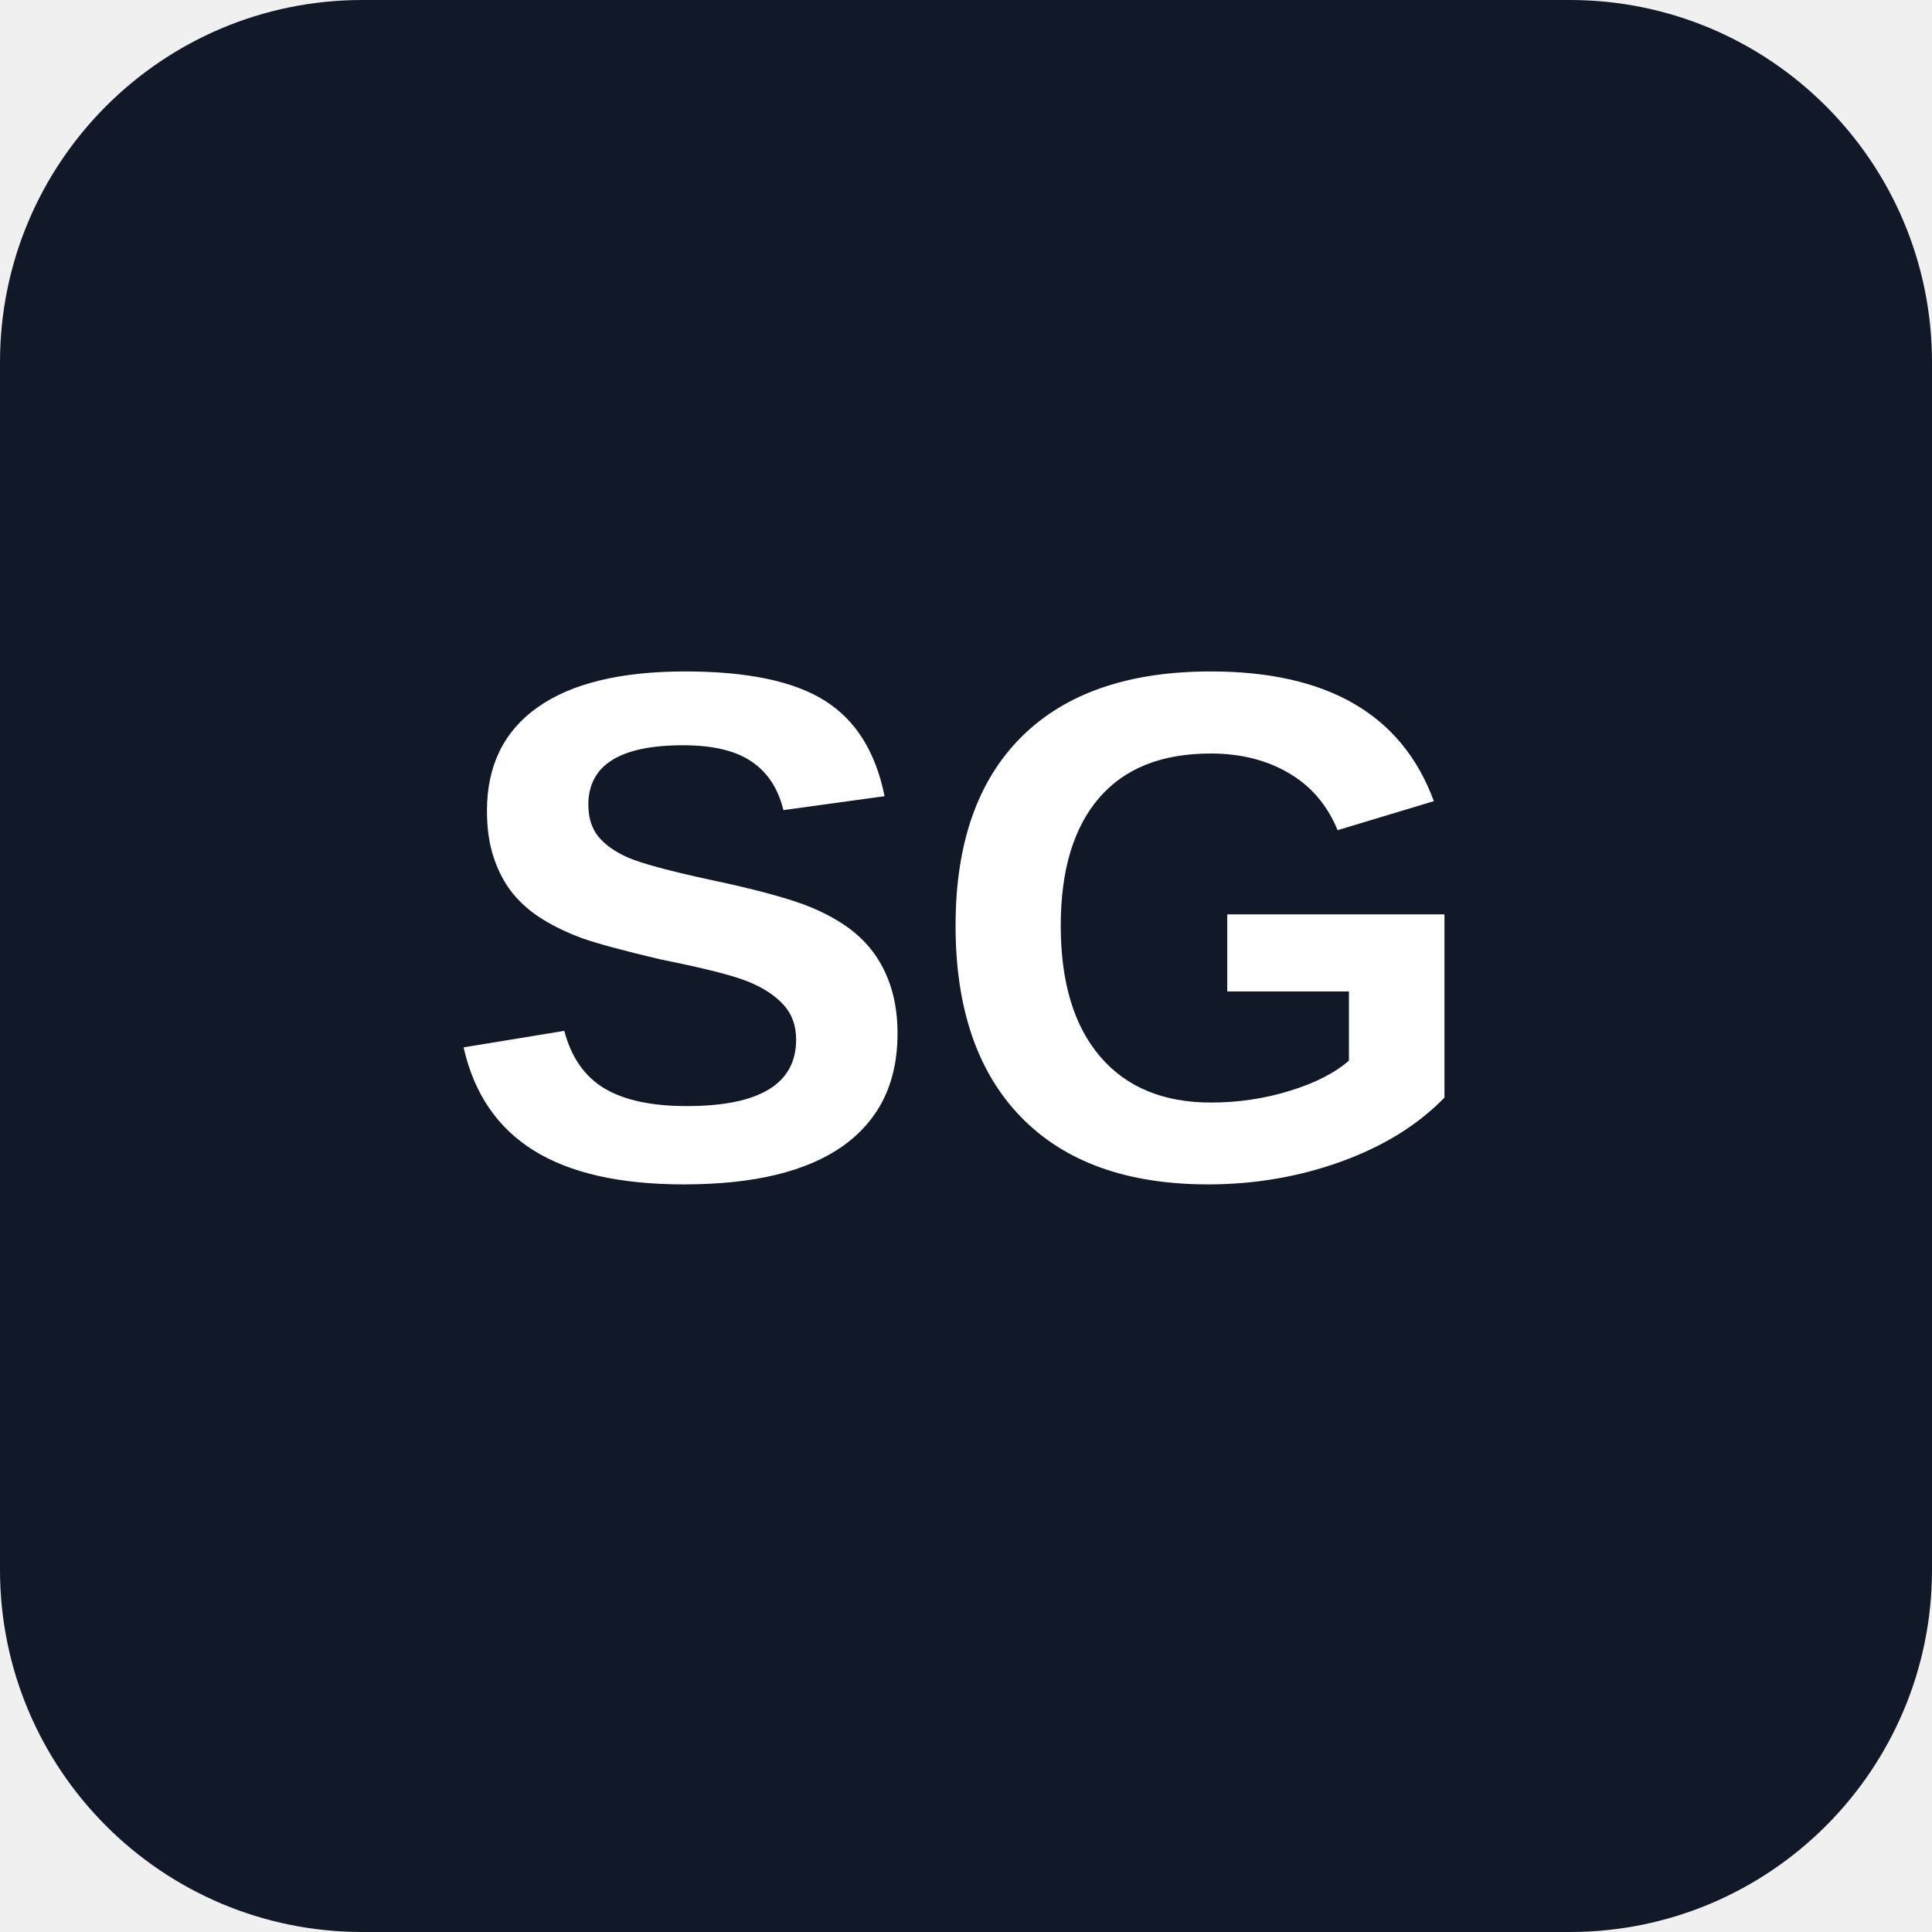
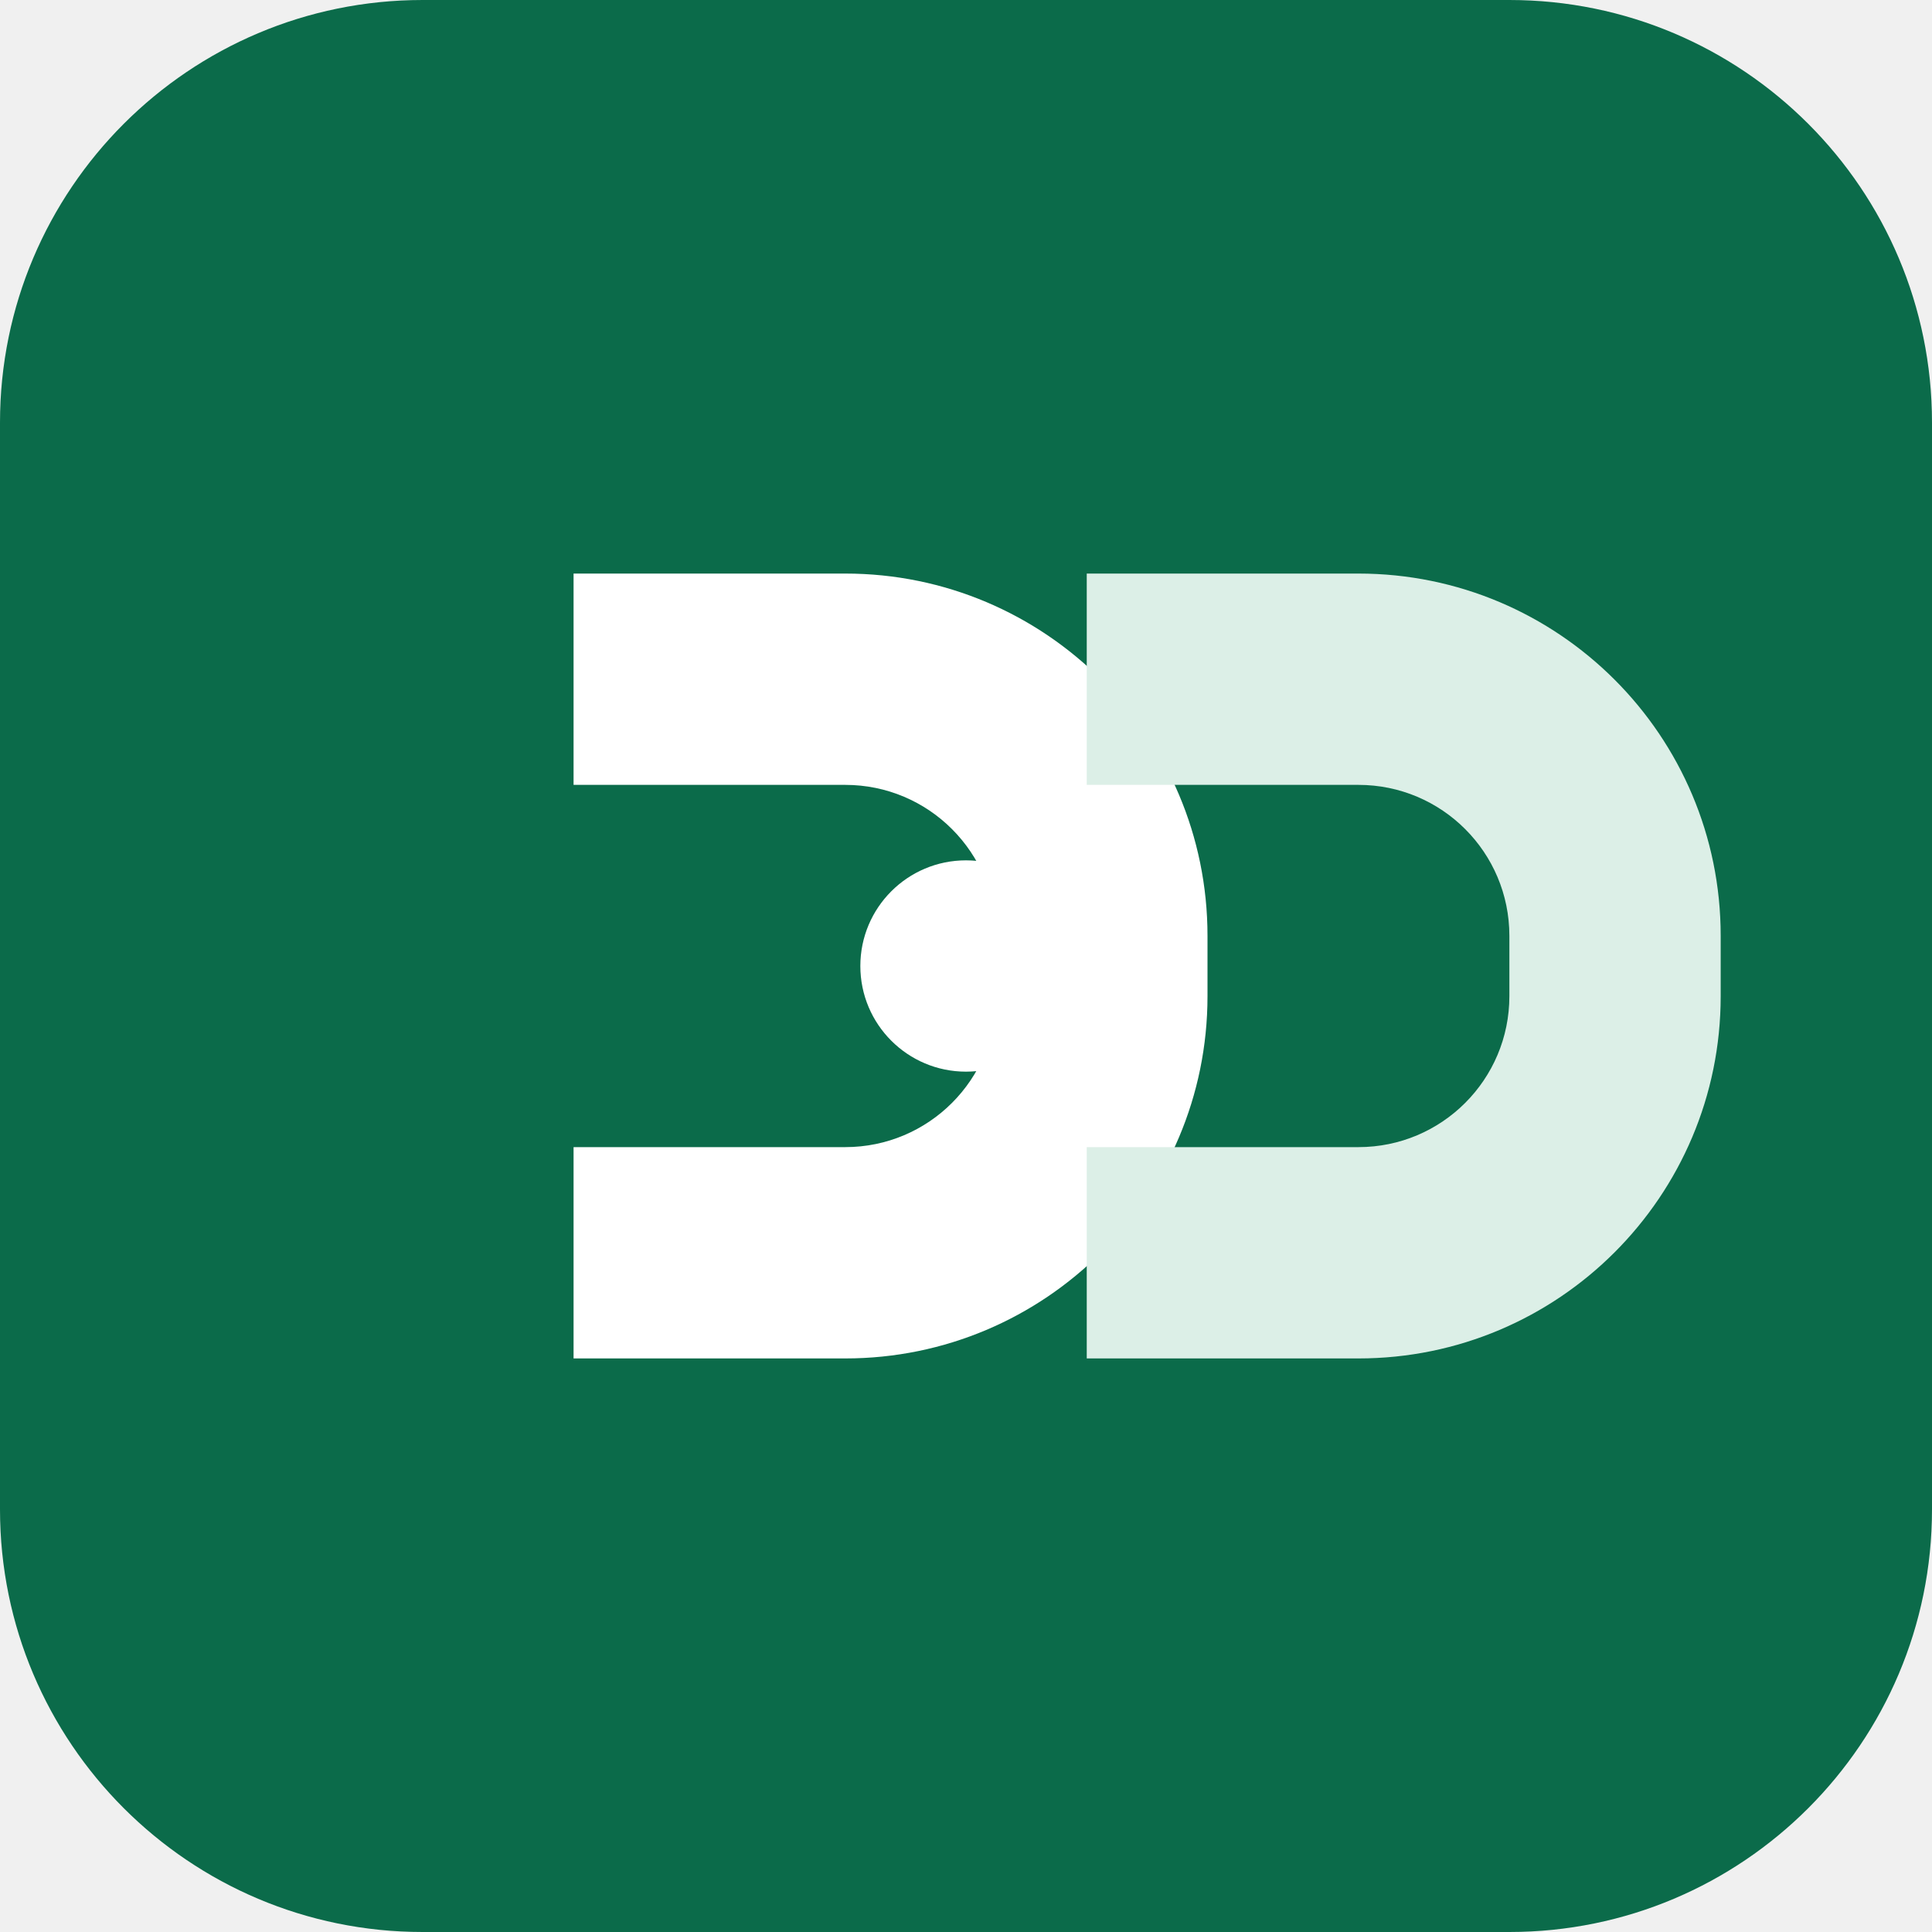
- <svg xmlns="http://www.w3.org/2000/svg" viewBox="0 0 128 128">
-   <rect width="128" height="128" rx="24" fill="#111827" />
-   <text x="64" y="78" text-anchor="middle" font-family="Arial, sans-serif" font-size="48" font-weight="700" fill="#ffffff">SG</text>
+ <svg xmlns="http://www.w3.org/2000/svg" viewBox="0 0 128 128" role="img" aria-labelledby="title desc">
+   <rect width="128" height="128" rx="28" fill="#0B6B4A" />
+   <path d="M38 38h18c13.255 0 24 10.745 24 24v4c0 13.255-10.745 24-24 24H38V76h18c5.523 0 10-4.477 10-10v-4c0-5.523-4.477-10-10-10H38V38Z" fill="#fff" />
+   <path d="M90 38H72v14h18c5.523 0 10 4.477 10 10v4c0 5.523-4.477 10-10 10H72v14h18c13.255 0 24-10.745 24-24v-4c0-13.255-10.745-24-24-24Z" fill="#DCEFE7" />
+   <circle cx="64" cy="64" r="7" fill="#fff" />
</svg>
